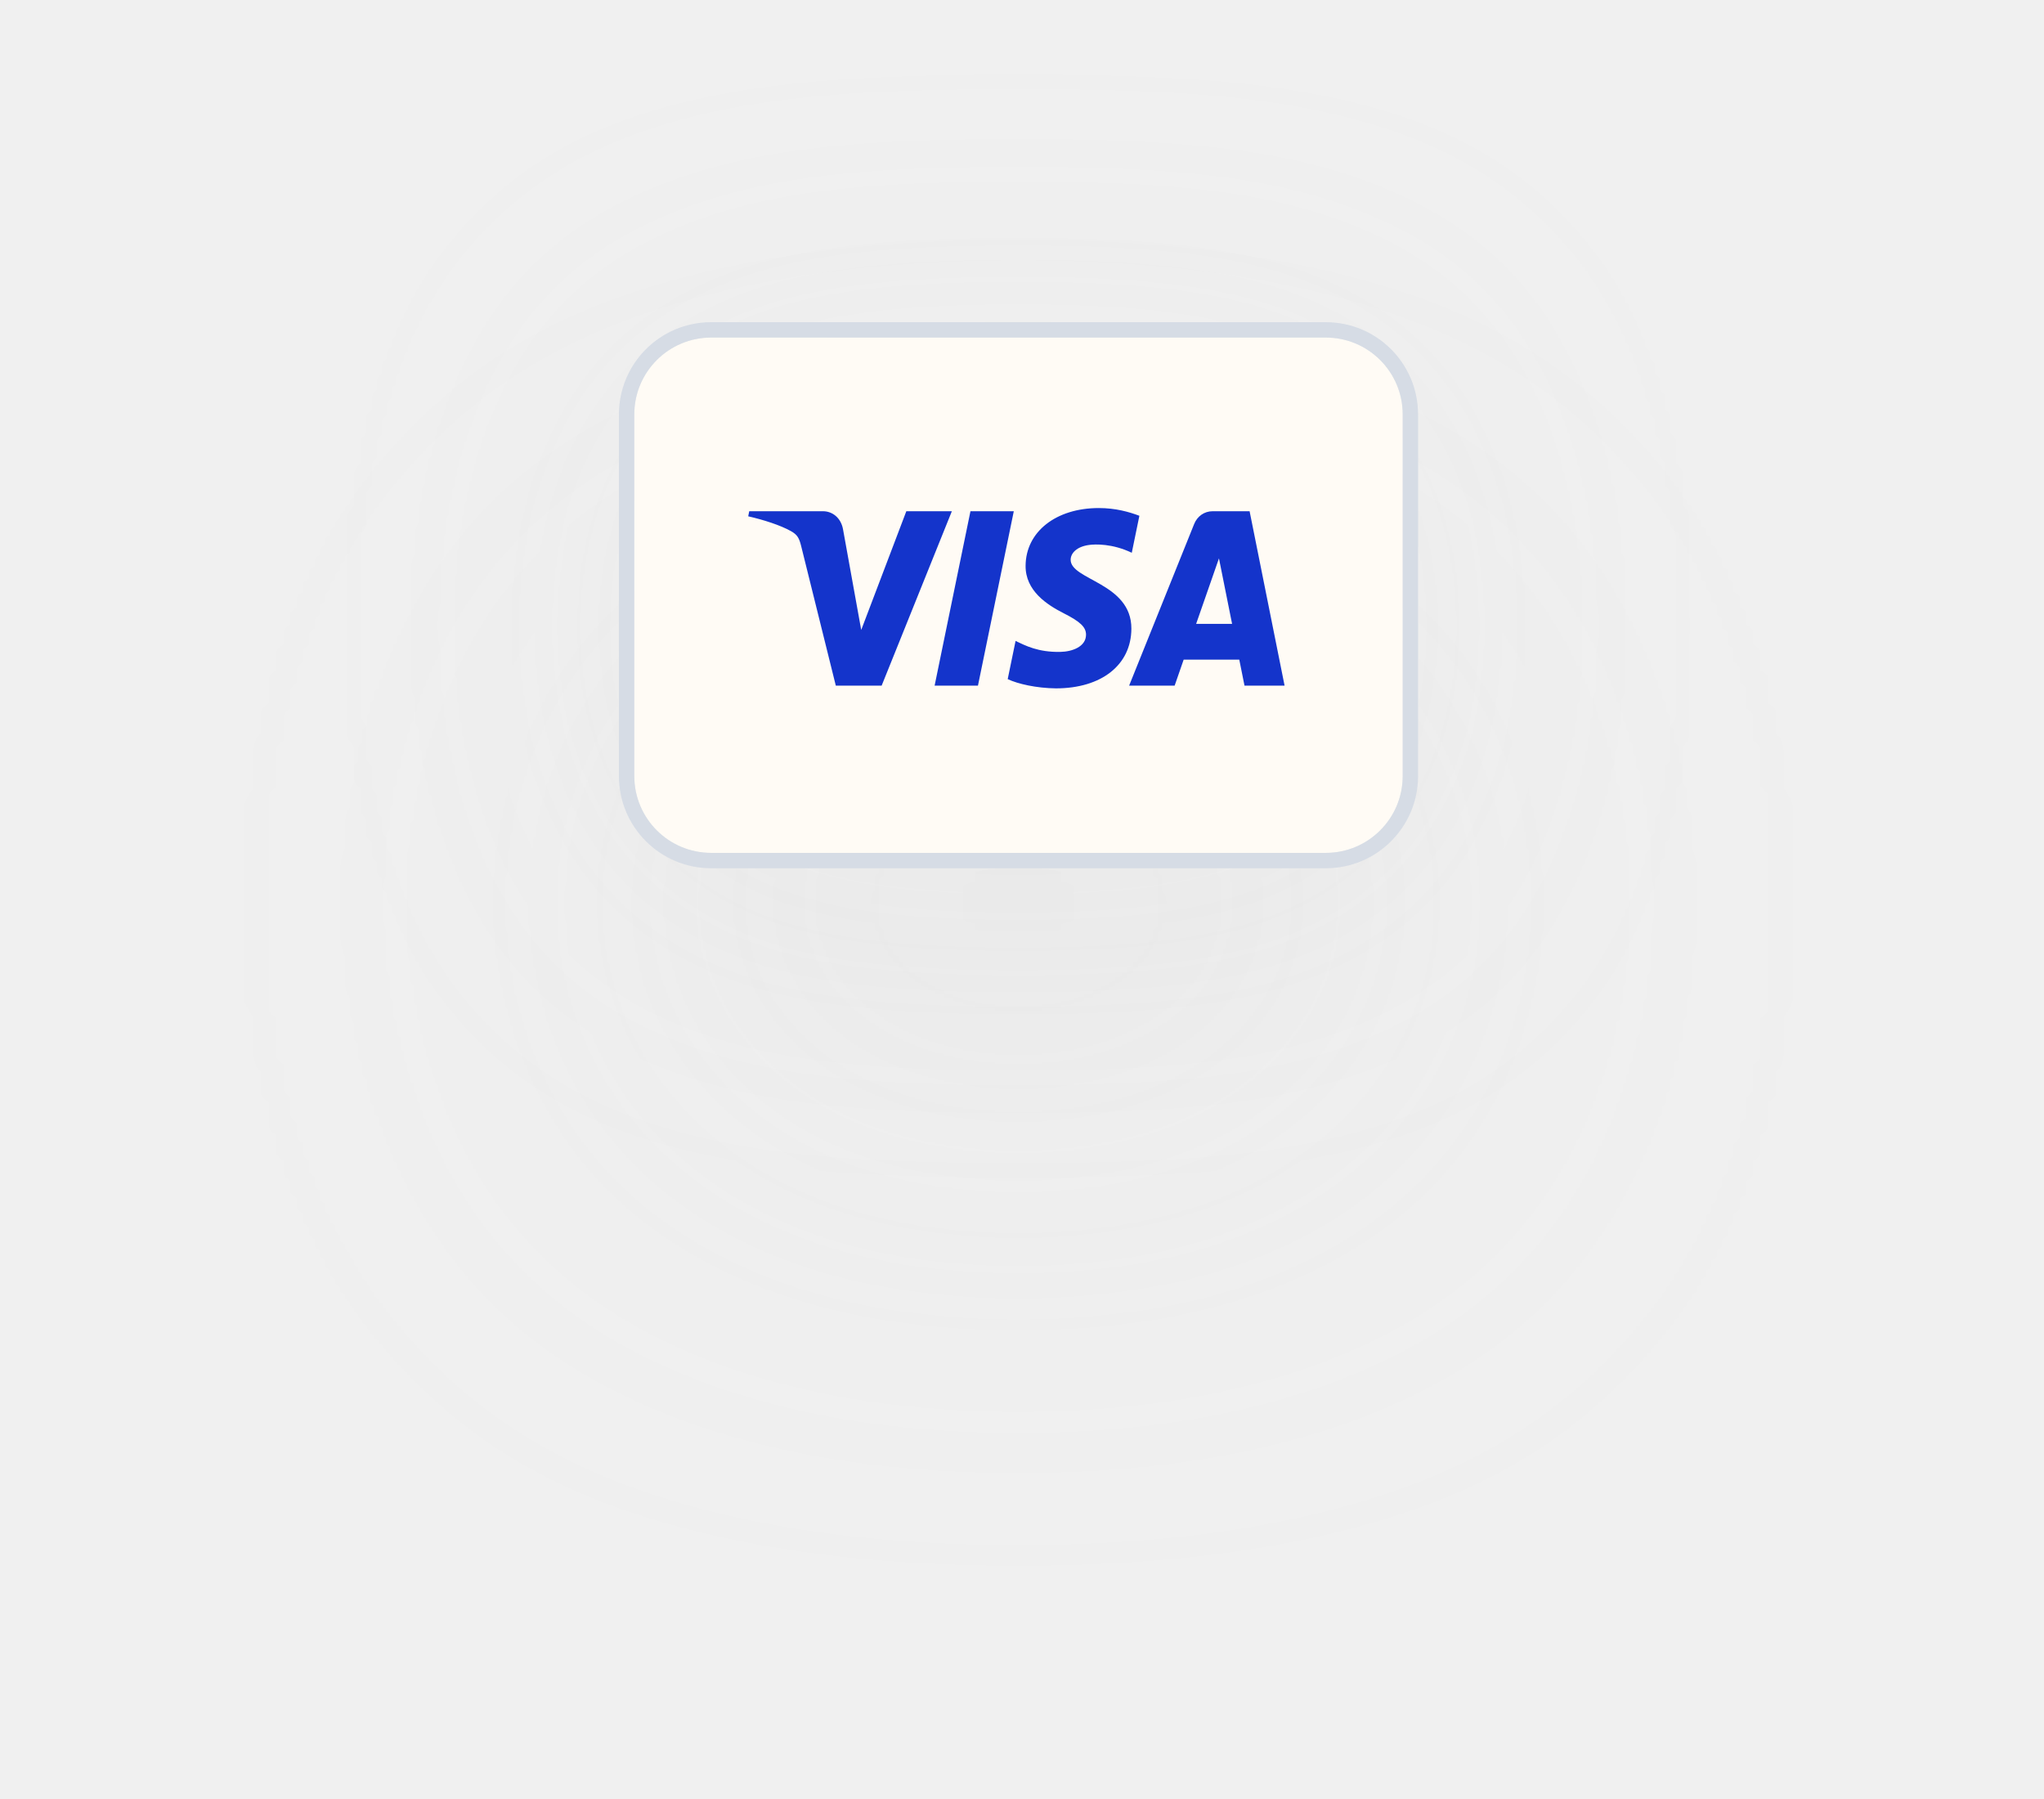
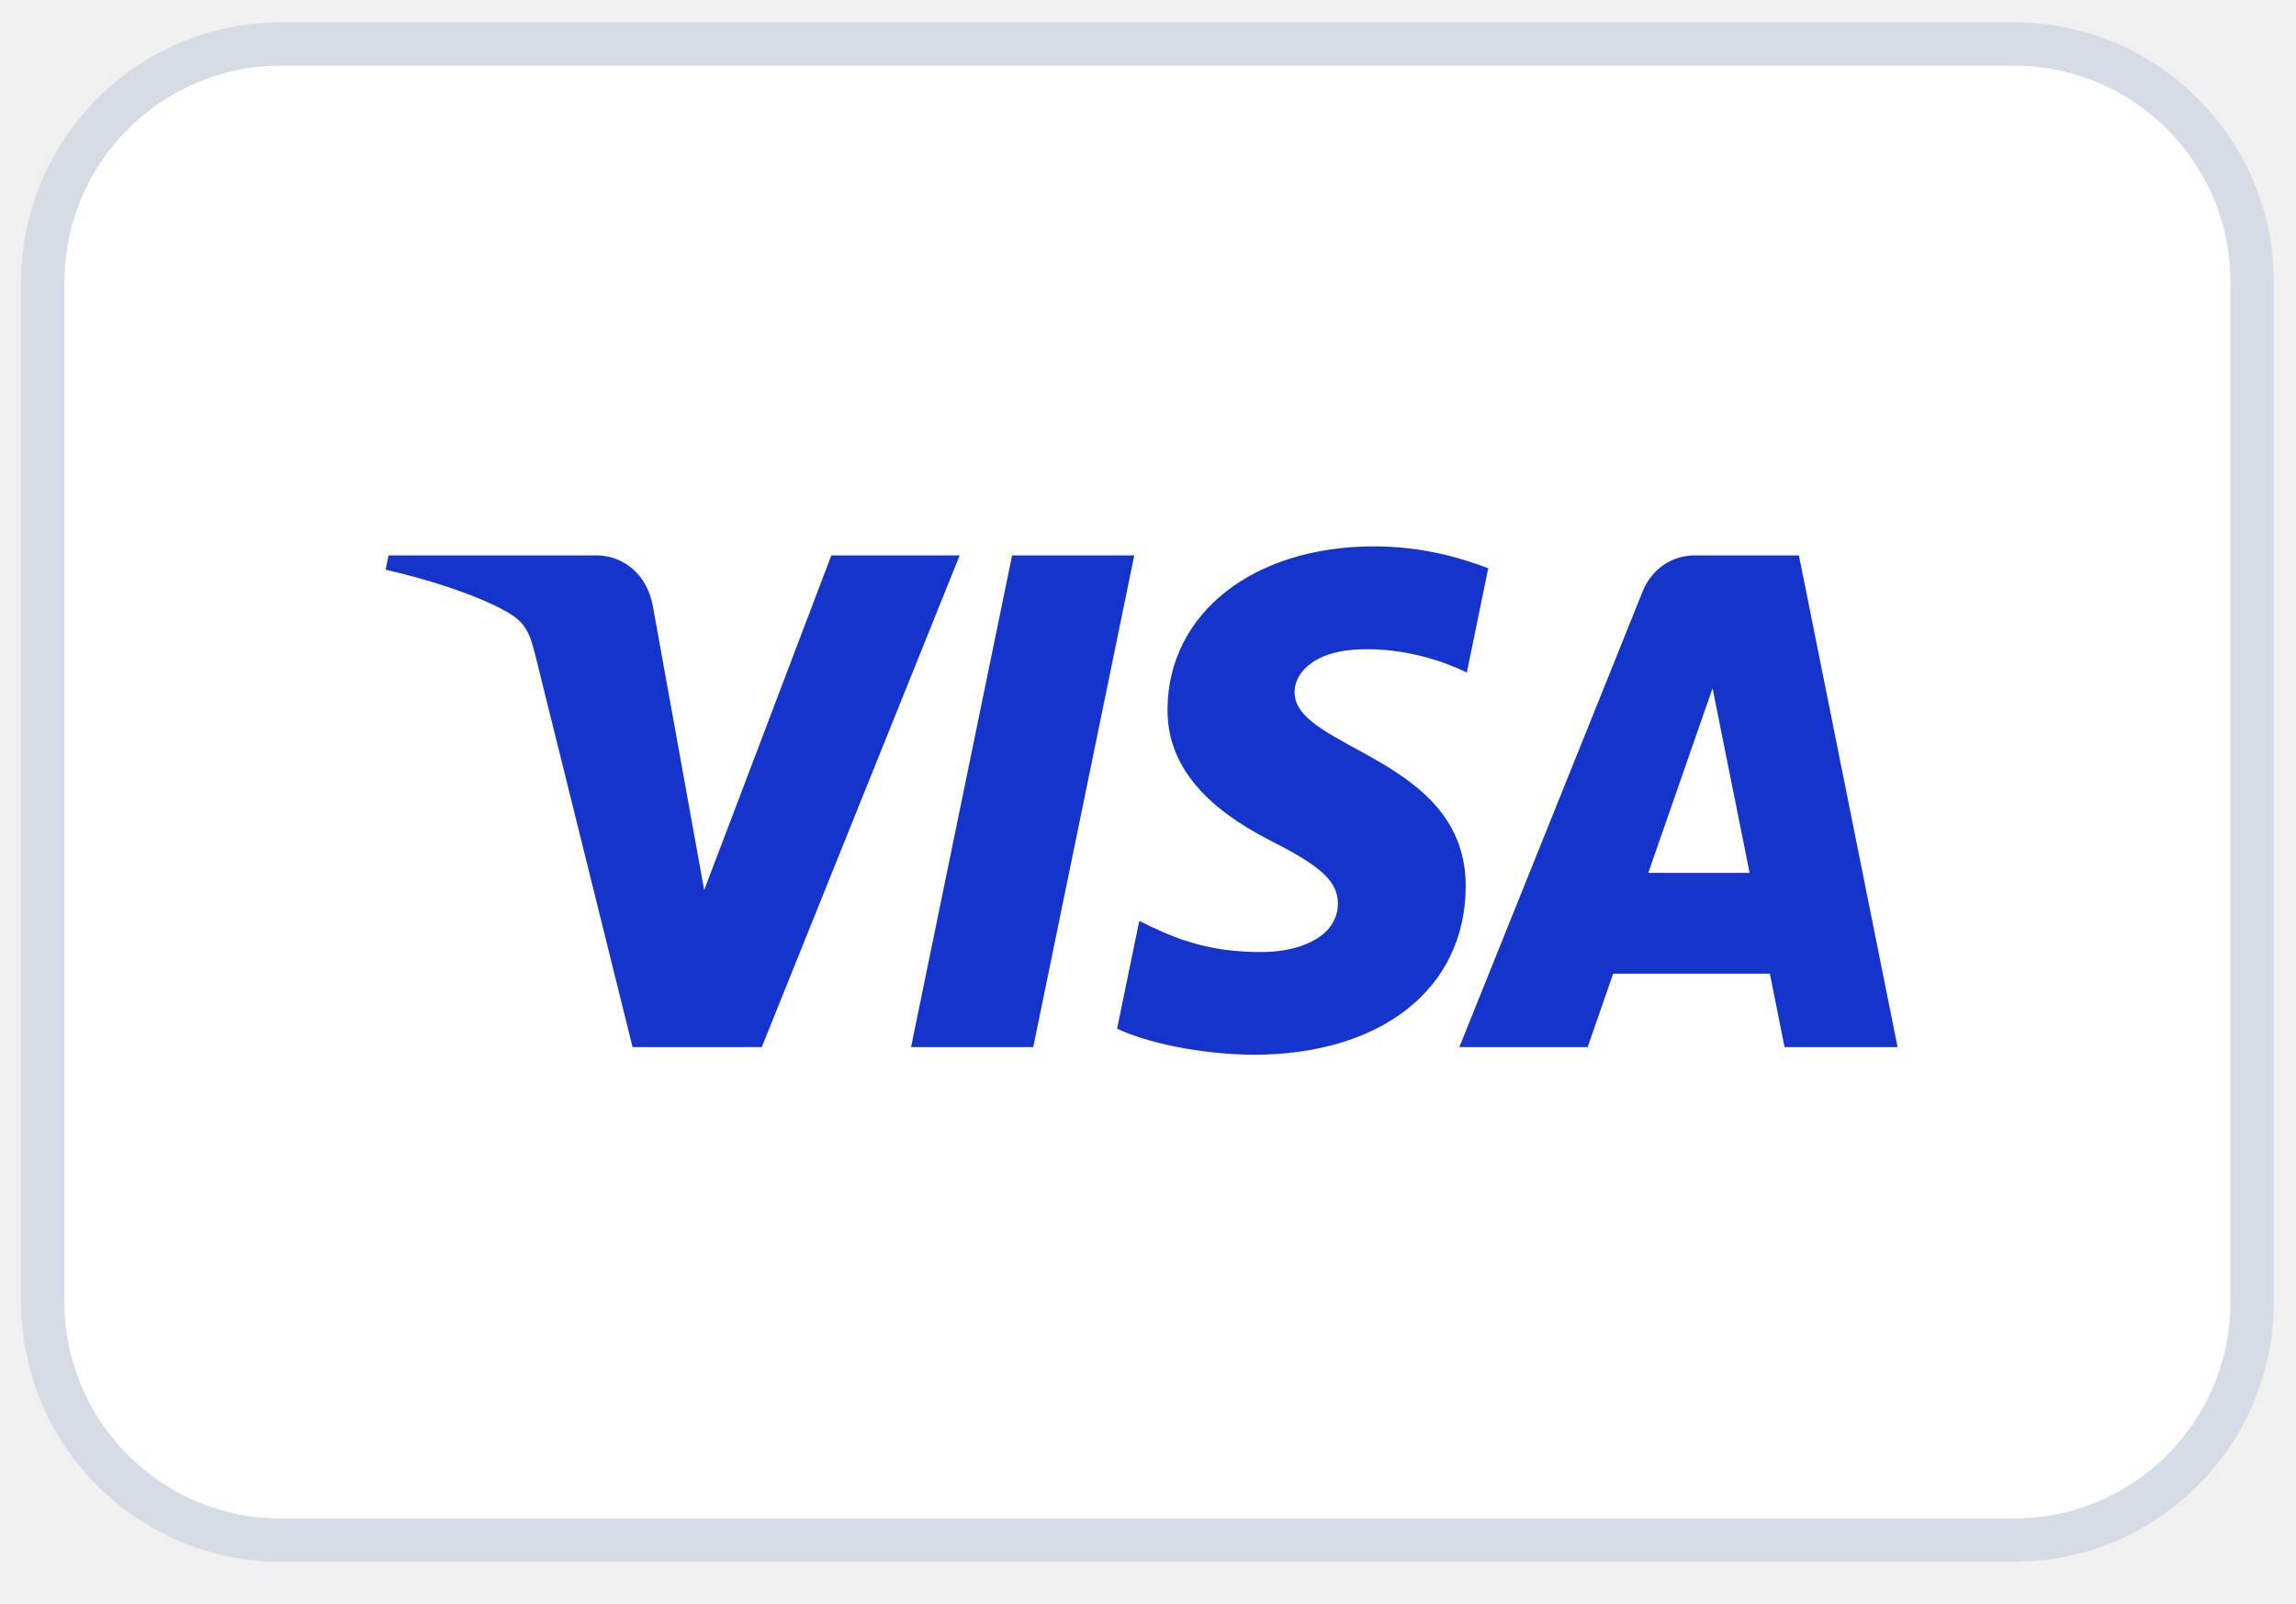
- <svg xmlns="http://www.w3.org/2000/svg" width="133" height="117" viewBox="0 0 133 117" fill="none">
-   <g filter="url(#filter0_dd_1551_3555)">
-     <rect x="41.272" y="21.961" width="50" height="33.526" rx="5" fill="#FFFBF5" />
-     <rect x="40.772" y="21.461" width="51" height="34.526" rx="5.5" stroke="#D6DCE5" />
-     <path d="M65.966 33.26L63.634 44.607H60.814L63.146 33.26H65.966ZM77.831 40.587L79.316 36.326L80.17 40.587H77.831ZM80.978 44.607H83.586L81.31 33.26H78.902C78.361 33.26 77.904 33.588 77.701 34.093L73.47 44.607H76.432L77.02 42.913H80.638L80.978 44.607ZM73.617 40.902C73.629 37.907 69.638 37.743 69.666 36.405C69.674 35.997 70.047 35.565 70.862 35.454C71.266 35.399 72.379 35.357 73.643 35.962L74.138 33.556C73.459 33.3 72.586 33.053 71.499 33.053C68.712 33.053 66.75 34.595 66.734 36.804C66.716 38.437 68.134 39.349 69.203 39.892C70.301 40.448 70.671 40.804 70.666 41.302C70.659 42.063 69.789 42.399 68.978 42.412C67.56 42.435 66.737 42.014 66.082 41.696L65.57 44.182C66.229 44.497 67.445 44.77 68.707 44.784C71.669 44.784 73.608 43.261 73.617 40.902ZM61.936 33.26L57.367 44.607H54.385L52.137 35.552C52.001 34.994 51.882 34.79 51.467 34.555C50.789 34.172 49.67 33.813 48.685 33.59L48.752 33.26H53.55C54.162 33.26 54.712 33.684 54.851 34.417L56.038 40.983L58.973 33.26H61.936Z" fill="#1434CB" />
-   </g>
-   <defs>
-     <filter id="filter0_dd_1551_3555" x="0.271" y="0.961" width="132" height="115.526" filterUnits="userSpaceOnUse" color-interpolation-filters="sRGB">
-       <feFlood flood-opacity="0" result="BackgroundImageFix" />
-       <feColorMatrix in="SourceAlpha" type="matrix" values="0 0 0 0 0 0 0 0 0 0 0 0 0 0 0 0 0 0 127 0" result="hardAlpha" />
-       <feOffset dy="2" />
-       <feGaussianBlur stdDeviation="10" />
-       <feColorMatrix type="matrix" values="0 0 0 0 0.718 0 0 0 0 0.718 0 0 0 0 0.718 0 0 0 0.08 0" />
-       <feBlend mode="normal" in2="BackgroundImageFix" result="effect1_dropShadow_1551_3555" />
-       <feColorMatrix in="SourceAlpha" type="matrix" values="0 0 0 0 0 0 0 0 0 0 0 0 0 0 0 0 0 0 127 0" result="hardAlpha" />
-       <feOffset dy="20" />
-       <feGaussianBlur stdDeviation="20" />
-       <feColorMatrix type="matrix" values="0 0 0 0 0.718 0 0 0 0 0.718 0 0 0 0 0.718 0 0 0 0.08 0" />
-       <feBlend mode="normal" in2="effect1_dropShadow_1551_3555" result="effect2_dropShadow_1551_3555" />
-       <feBlend mode="normal" in="SourceGraphic" in2="effect2_dropShadow_1551_3555" result="shape" />
-     </filter>
-   </defs>
+ <svg xmlns="http://www.w3.org/2000/svg" width="53" height="37" viewBox="0 0 53 37" fill="none">
+   <rect x="0.988" y="1.016" width="51" height="34.526" rx="5.5" fill="white" />
+   <rect x="0.988" y="1.016" width="51" height="34.526" rx="5.5" stroke="#D6DCE5" />
+   <path d="M26.183 12.817L23.851 24.164H21.03L23.363 12.817H26.183ZM38.048 20.143L39.532 15.883L40.387 20.143H38.048ZM41.194 24.164H43.803L41.526 12.817H39.119C38.578 12.817 38.121 13.145 37.918 13.649L33.687 24.164H36.649L37.237 22.469H40.855L41.194 24.164ZM33.834 20.459C33.846 17.464 29.855 17.299 29.883 15.961C29.891 15.554 30.264 15.121 31.078 15.011C31.483 14.956 32.596 14.914 33.86 15.519L34.354 13.113C33.676 12.856 32.802 12.609 31.716 12.609C28.929 12.609 26.967 14.152 26.95 16.36C26.933 17.994 28.351 18.905 29.42 19.448C30.518 20.005 30.887 20.361 30.883 20.858C30.875 21.62 30.006 21.955 29.195 21.969C27.777 21.992 26.954 21.57 26.298 21.252L25.787 23.738C26.446 24.053 27.662 24.327 28.924 24.341C31.886 24.341 33.824 22.818 33.834 20.459ZM22.153 12.817L17.584 24.164H14.602L12.354 15.108C12.217 14.55 12.099 14.347 11.684 14.111C11.006 13.729 9.886 13.369 8.901 13.147L8.969 12.817H13.767C14.379 12.817 14.929 13.241 15.068 13.974L16.255 20.54L19.19 12.817H22.153Z" fill="#1434CB" />
</svg>
